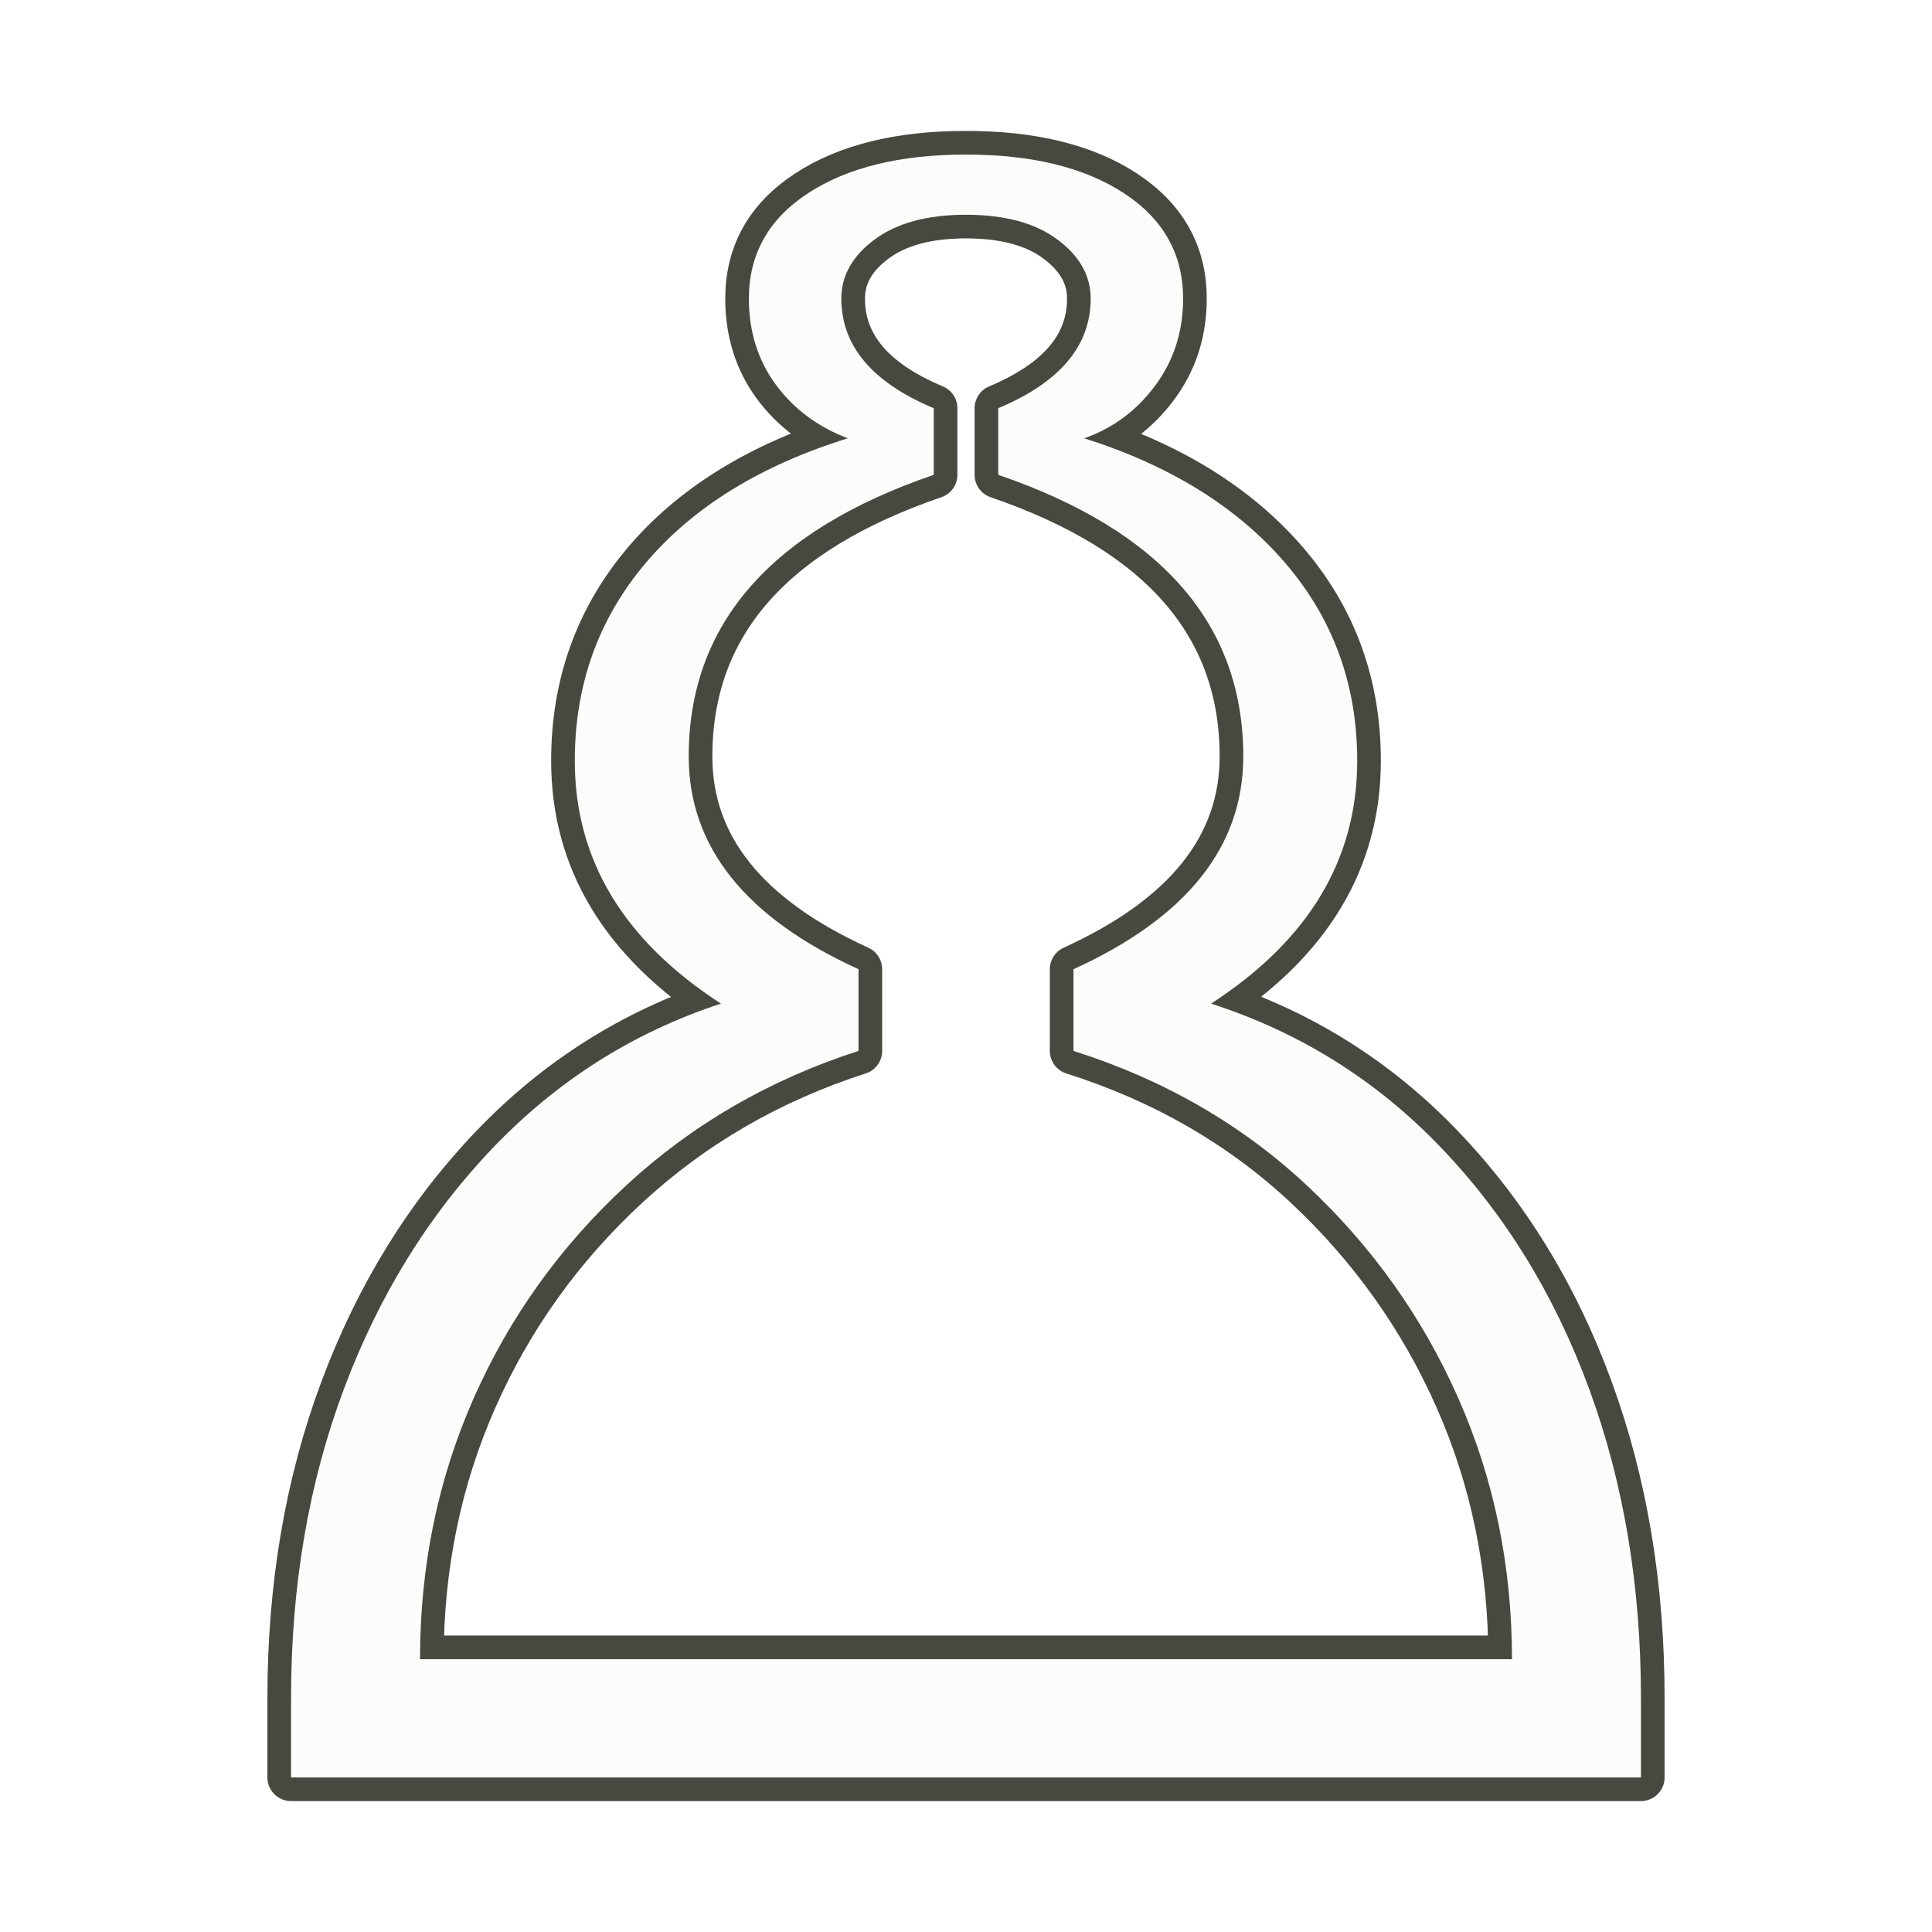
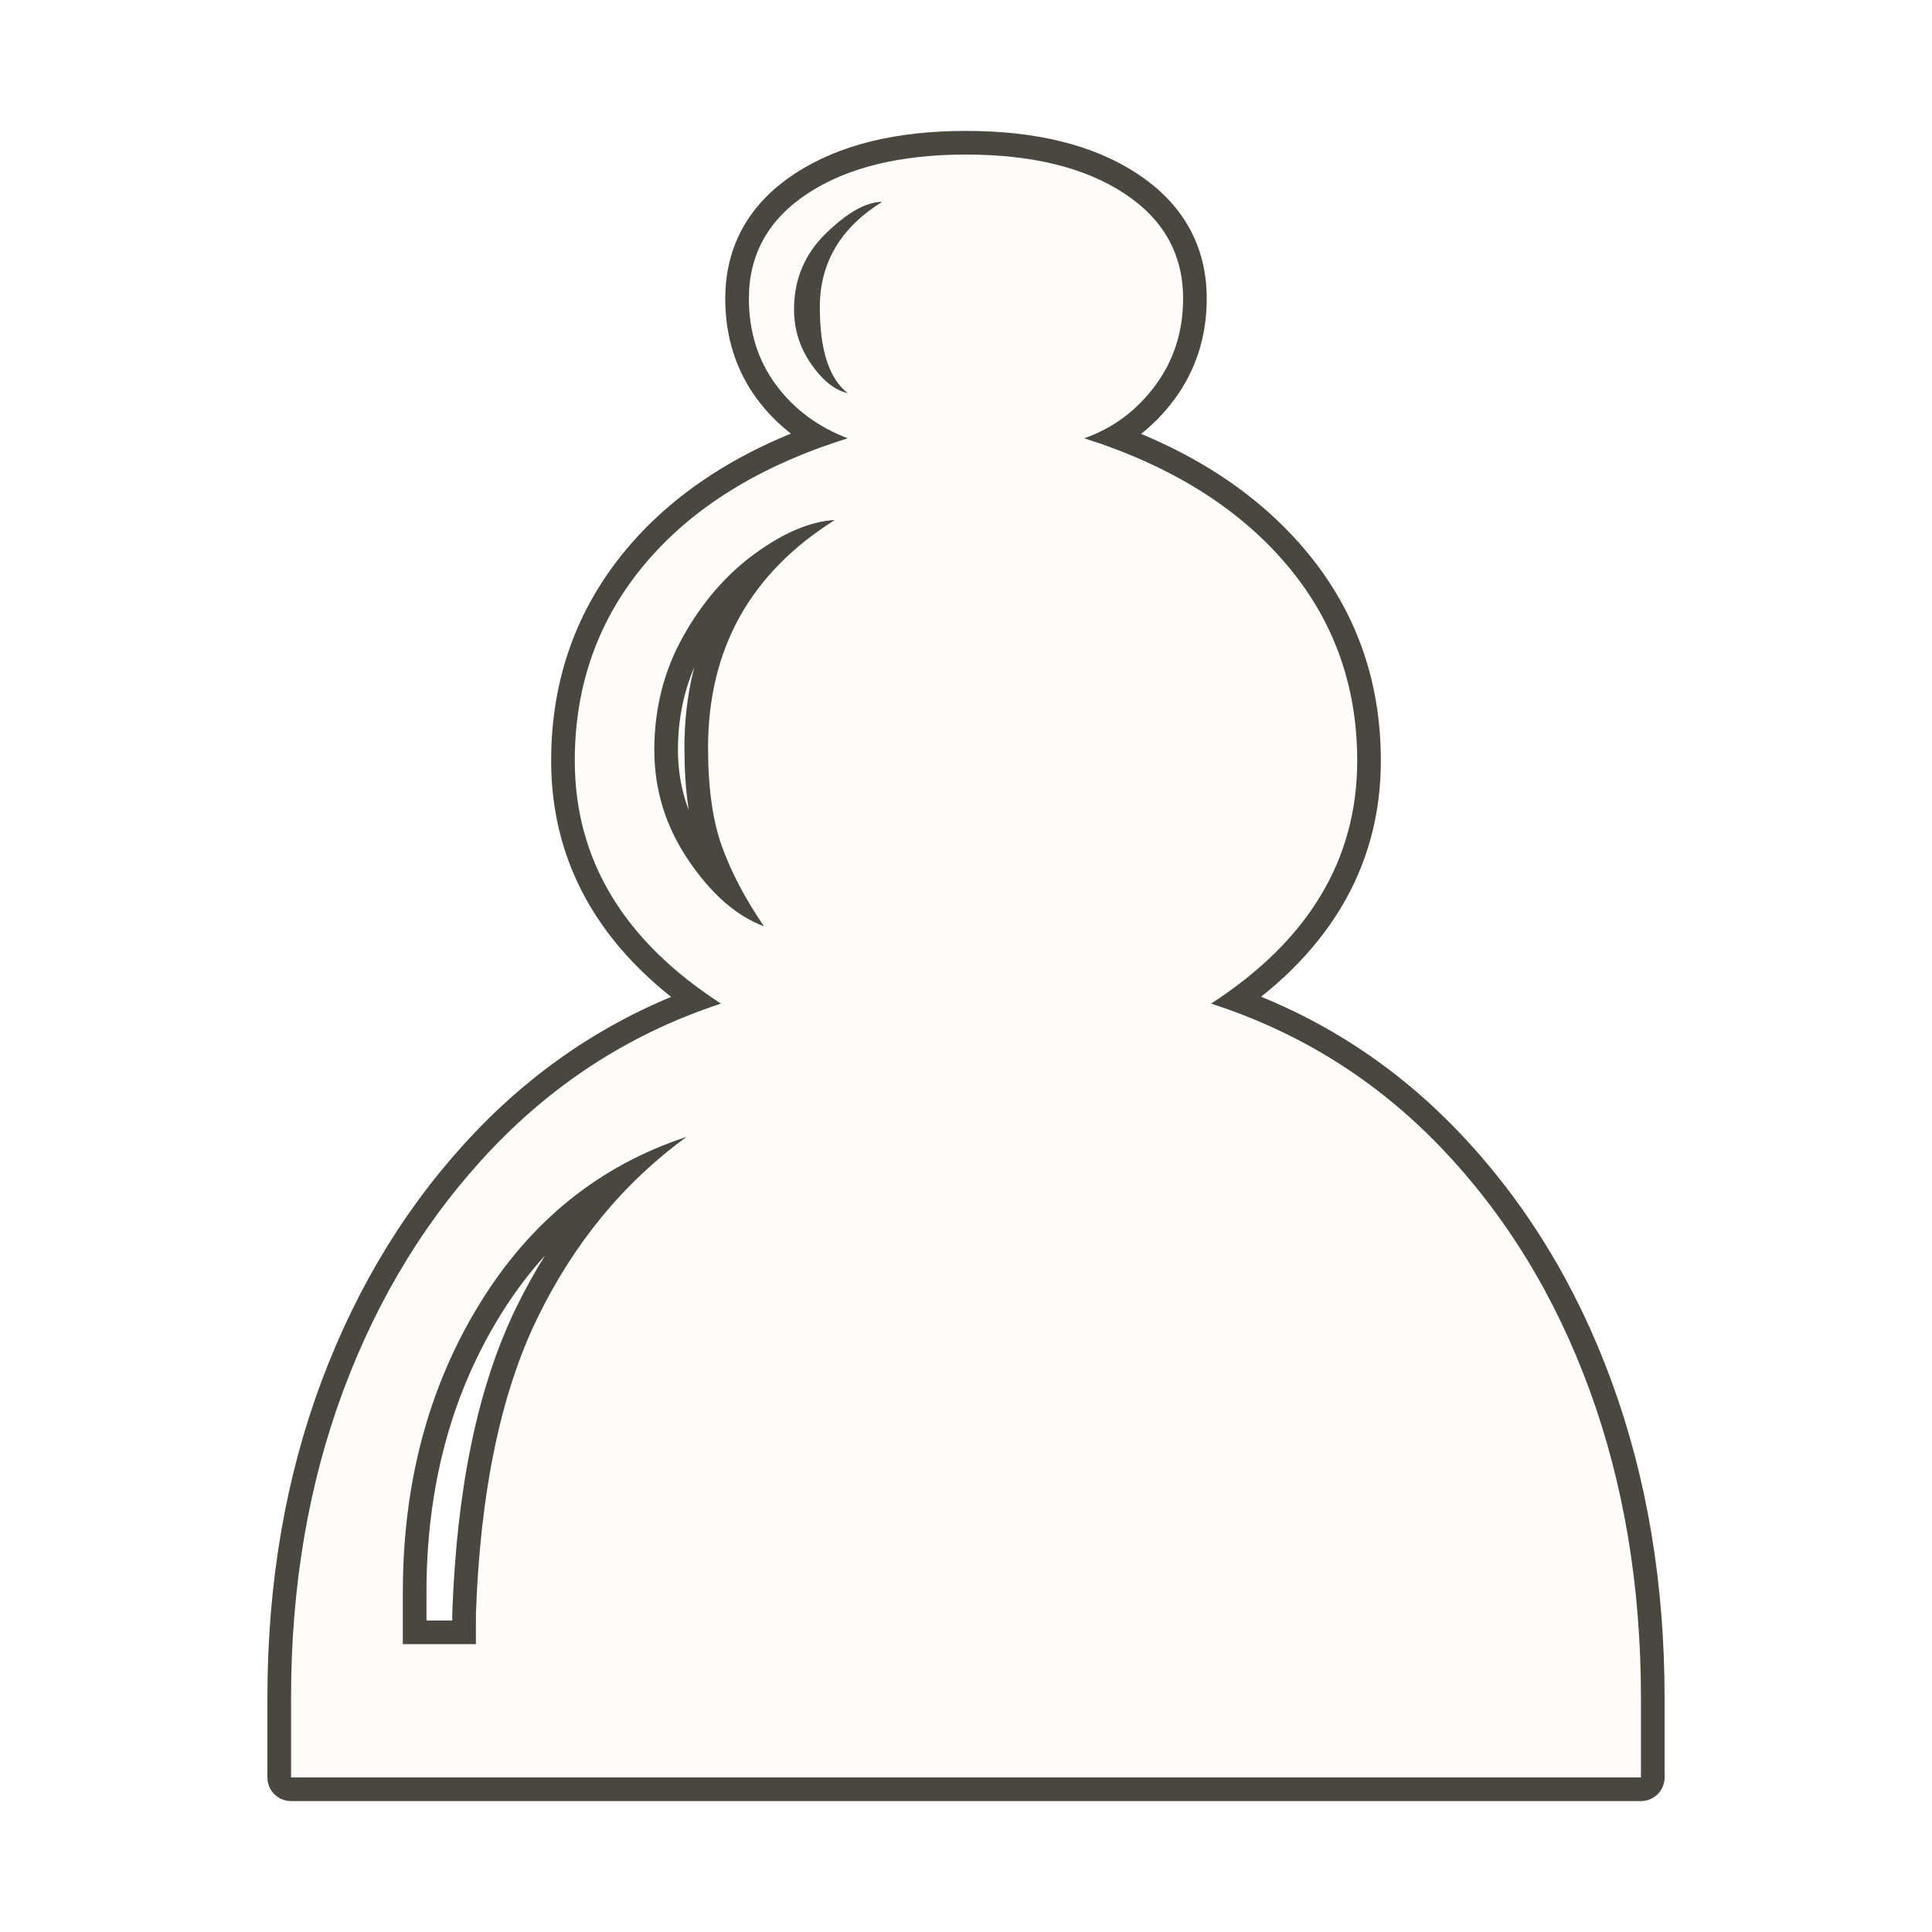
<svg xmlns="http://www.w3.org/2000/svg" viewBox="0 0 100 100" preserveAspectRatio="xMidYMid meet" role="img">
  <g transform="translate(50 50) scale(0.1112583 -0.1112583) translate(-500.000 -377.500)">
-     <path d="M186 0V37Q186 115 210.5 180.5Q235 246 280.0 293.0Q325 340 386 360Q318 404 318 473Q318 526 351.0 565.0Q384 604 445 623Q424 631 411.5 648.0Q399 665 399 688Q399 719 426.5 737.0Q454 755 500 755Q546 755 573.5 737.0Q601 719 601 688Q601 665 588.0 647.5Q575 630 555 623Q615 604 648.5 565.0Q682 526 682 473Q682 404 614 360Q676 340 721.0 293.0Q766 246 790.0 180.5Q814 115 814 37V0ZM246 55H754Q754 120 729.0 176.5Q704 233 658.5 275.5Q613 318 550 338V376Q629 412 629 475Q629 567 515 606V637Q558 655 558 688Q558 704 542.5 715.5Q527 727 500 727Q473 727 457.5 715.5Q442 704 442 688Q442 655 485 637V606Q371 567 371 475Q371 412 450 376V338Q388 318 342.0 275.5Q296 233 271.0 176.5Q246 120 246 55Z" fill="#fdfcfa" stroke="#494840" stroke-width="22" stroke-linejoin="round" paint-order="stroke fill" />
+     <path d="M186 0V37Q186 115 210.5 180.5Q235 246 280.0 293.0Q325 340 386 360Q318 404 318 473Q318 526 351.0 565.0Q384 604 445 623Q424 631 411.5 648.0Q399 665 399 688Q399 719 426.5 737.0Q454 755 500 755Q546 755 573.5 737.0Q601 719 601 688Q601 665 588.0 647.5Q575 630 555 623Q615 604 648.5 565.0Q682 526 682 473Q682 404 614 360Q676 340 721.0 293.0Q766 246 790.0 180.5Q814 115 814 37V0ZM445 644Q432 654 432 684Q432 715 461 733Q450 733 435.0 718.5Q420 704 420 683Q420 669 428.0 657.5Q436 646 445 644ZM406 396Q393 415 386.5 433.0Q380 451 380 479Q380 548 439 585Q422 584 402.0 569.5Q382 555 368.5 531.0Q355 507 355 478Q355 450 371.0 426.5Q387 403 406 396ZM238 62H272V76Q275 161 300.5 213.5Q326 266 370 298Q309 278 273.5 220.0Q238 162 238 86Z" fill="#fdfcfa" stroke="#494840" stroke-width="22" stroke-linejoin="round" paint-order="stroke fill" />
  </g>
</svg>
